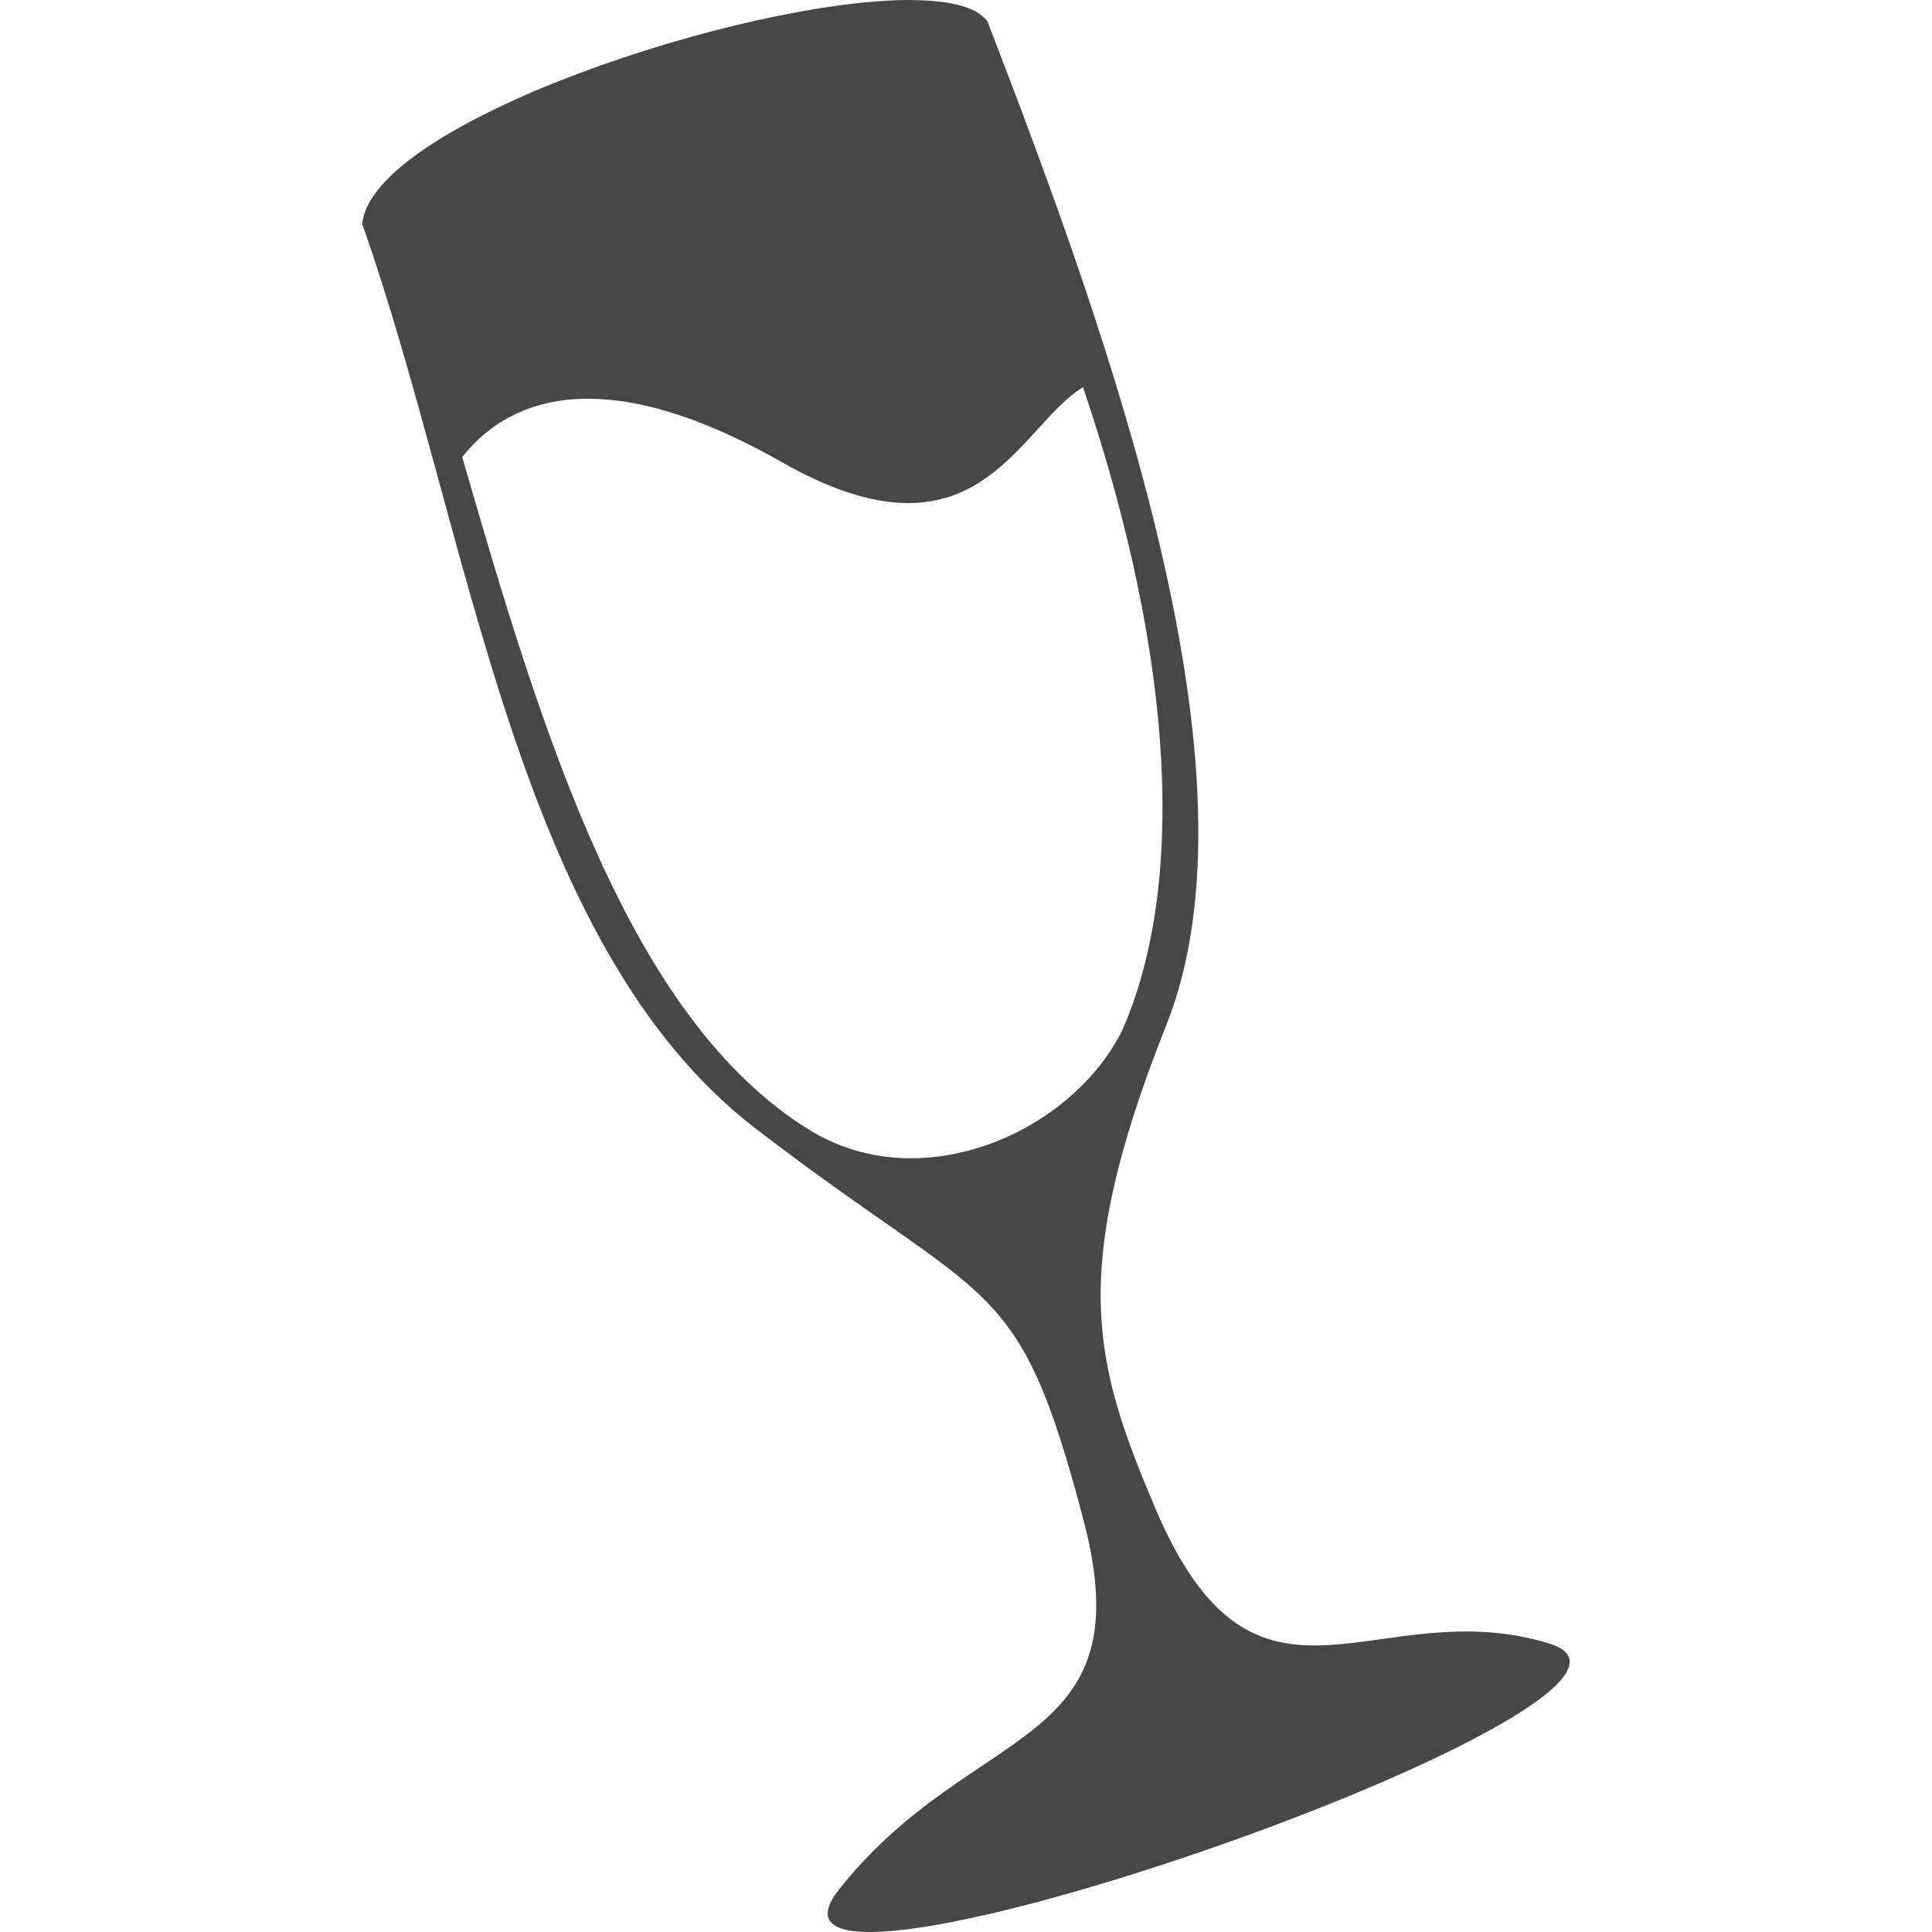
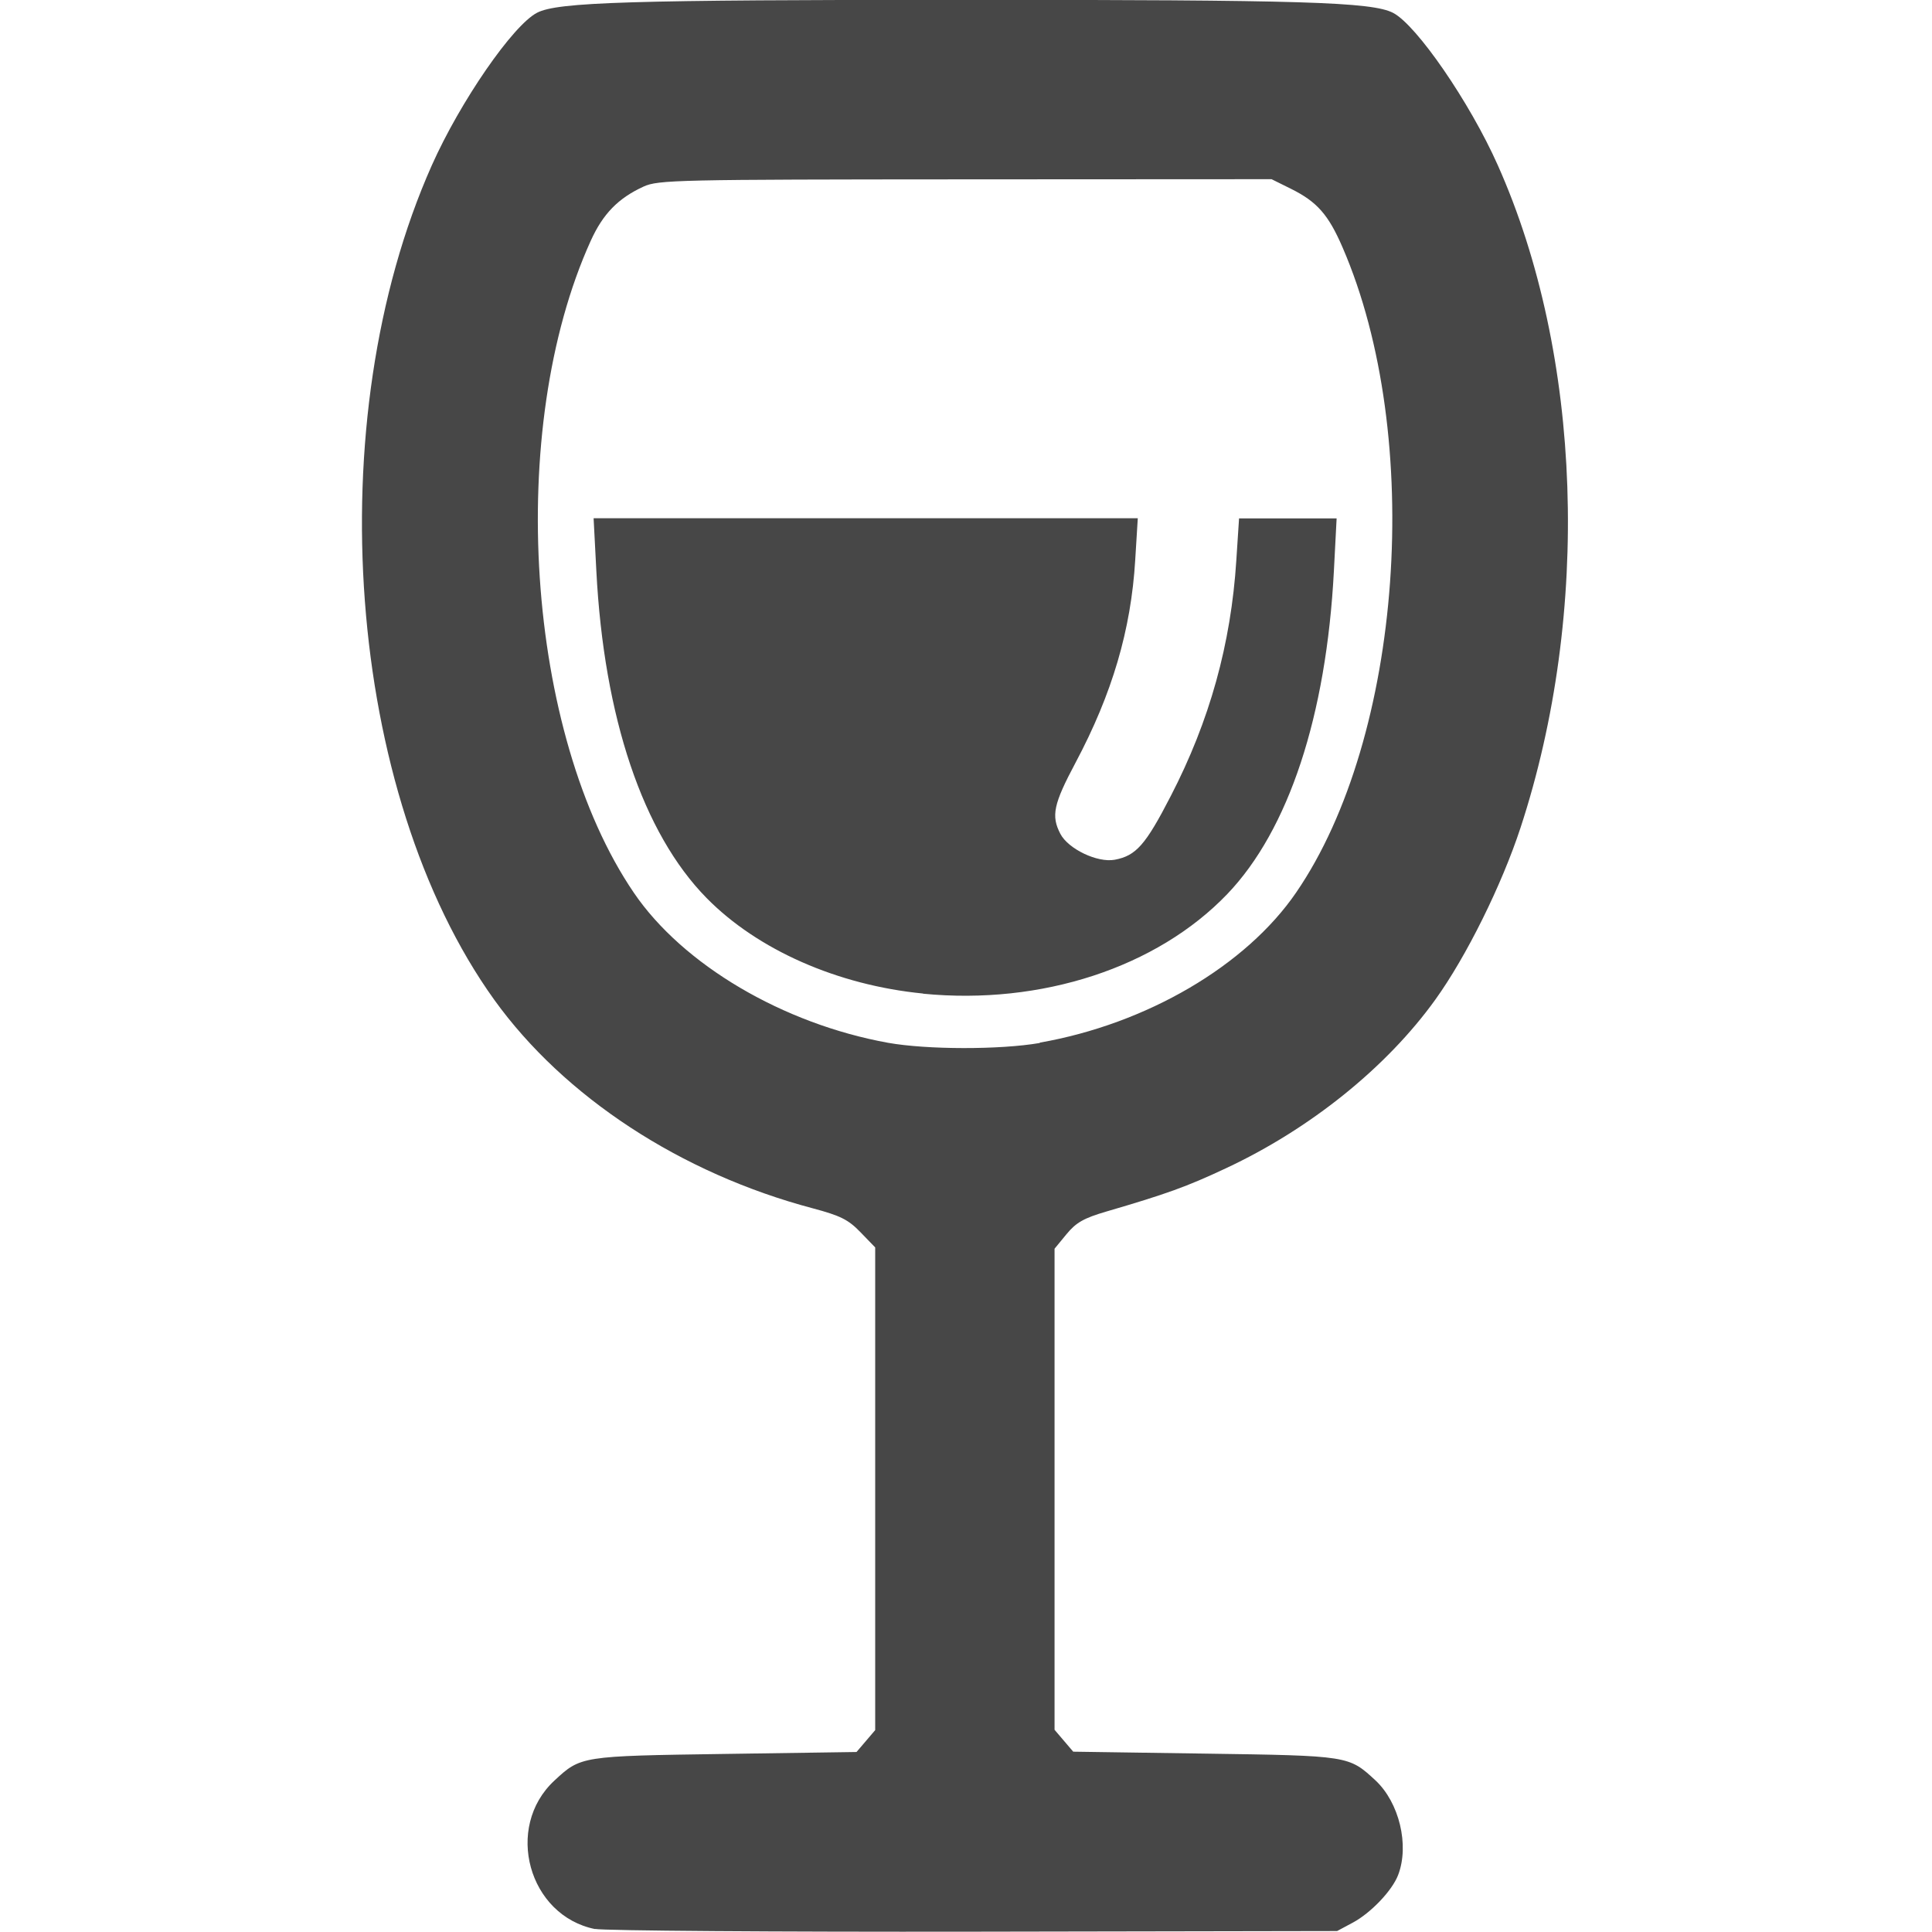
<svg xmlns="http://www.w3.org/2000/svg" height="16" viewBox="-54 0 12 12" width="16">
-   <path d="m-48.327 0c-1.038-.01-3.368.764-3.423 1.392.674 1.908.944 4.466 2.445 5.619 1.467 1.127 1.626.88 2.034 2.427.382 1.448-.685 1.247-1.517 2.297-.805 1.016 5.514-1.193 4.407-1.528-1.085-.329-1.816.642-2.445-.843-.383-.903-.539-1.466.071-2.999.619-1.556-.342-4.238-1.111-6.23-.054-.078-.184-.119-.366-.131-.031-.002-.063-.003-.096-.003zm1.054 2.405c.589 1.744.625 3.122.245 3.991-.308.629-1.242 1.055-1.945.622-1.12-.691-1.657-2.448-2.156-4.179.259-.33.823-.629 1.984.031 1.212.689 1.46-.21 1.871-.465z" fill="#474747" fill-rule="evenodd" />
+   <path d="m-50.303 11.982c-.415-.083-.566-.632-.254-.922.165-.153.163-.153 1.058-.166l.819-.012.058-.068.058-.068v-1.499-1.499l-.091-.094c-.076-.079-.125-.103-.297-.149-.819-.217-1.544-.692-1.978-1.295-.92-1.281-1.094-3.597-.388-5.183.176-.395.503-.87.654-.948.128-.066.569-.08 2.657-.08 2.1 0 2.528.013 2.66.081.146.076.476.555.65.946.525 1.176.58 2.778.141 4.116-.117.356-.336.799-.529 1.067-.302.42-.777.803-1.302 1.048-.243.114-.368.159-.741.268-.14.041-.188.068-.248.141l-.074.09v1.494 1.494l.058.068.058.068.819.012c.895.013.892.013 1.058.166.148.138.212.403.141.588-.037.097-.169.235-.28.295l-.099.053-2.252.004c-1.238.002-2.299-.006-2.357-.017zm2.761-5.506c.663-.116 1.281-.477 1.593-.933.662-.965.796-2.834.288-4.006-.088-.204-.159-.284-.32-.364l-.121-.06-1.902.001c-1.788.001-1.908.003-1.999.045-.157.072-.252.169-.328.337-.529 1.167-.404 3.062.268 4.049.304.447.926.814 1.579.932.24.043.695.044.943.001zm-.725-.305c-.53-.052-1.028-.271-1.345-.594-.394-.401-.637-1.12-.684-2.031l-.017-.327h1.69 1.69l-.016.26c-.026.433-.143.83-.37 1.257-.138.259-.153.331-.095.443.049.094.23.181.338.161.132-.025.191-.091.348-.396.241-.466.374-.944.407-1.464l.017-.26h.303.303l-.017.327c-.047.898-.281 1.608-.662 2.006-.437.456-1.154.691-1.89.619z" fill="#474747" stroke-width=".024" />
</svg>
